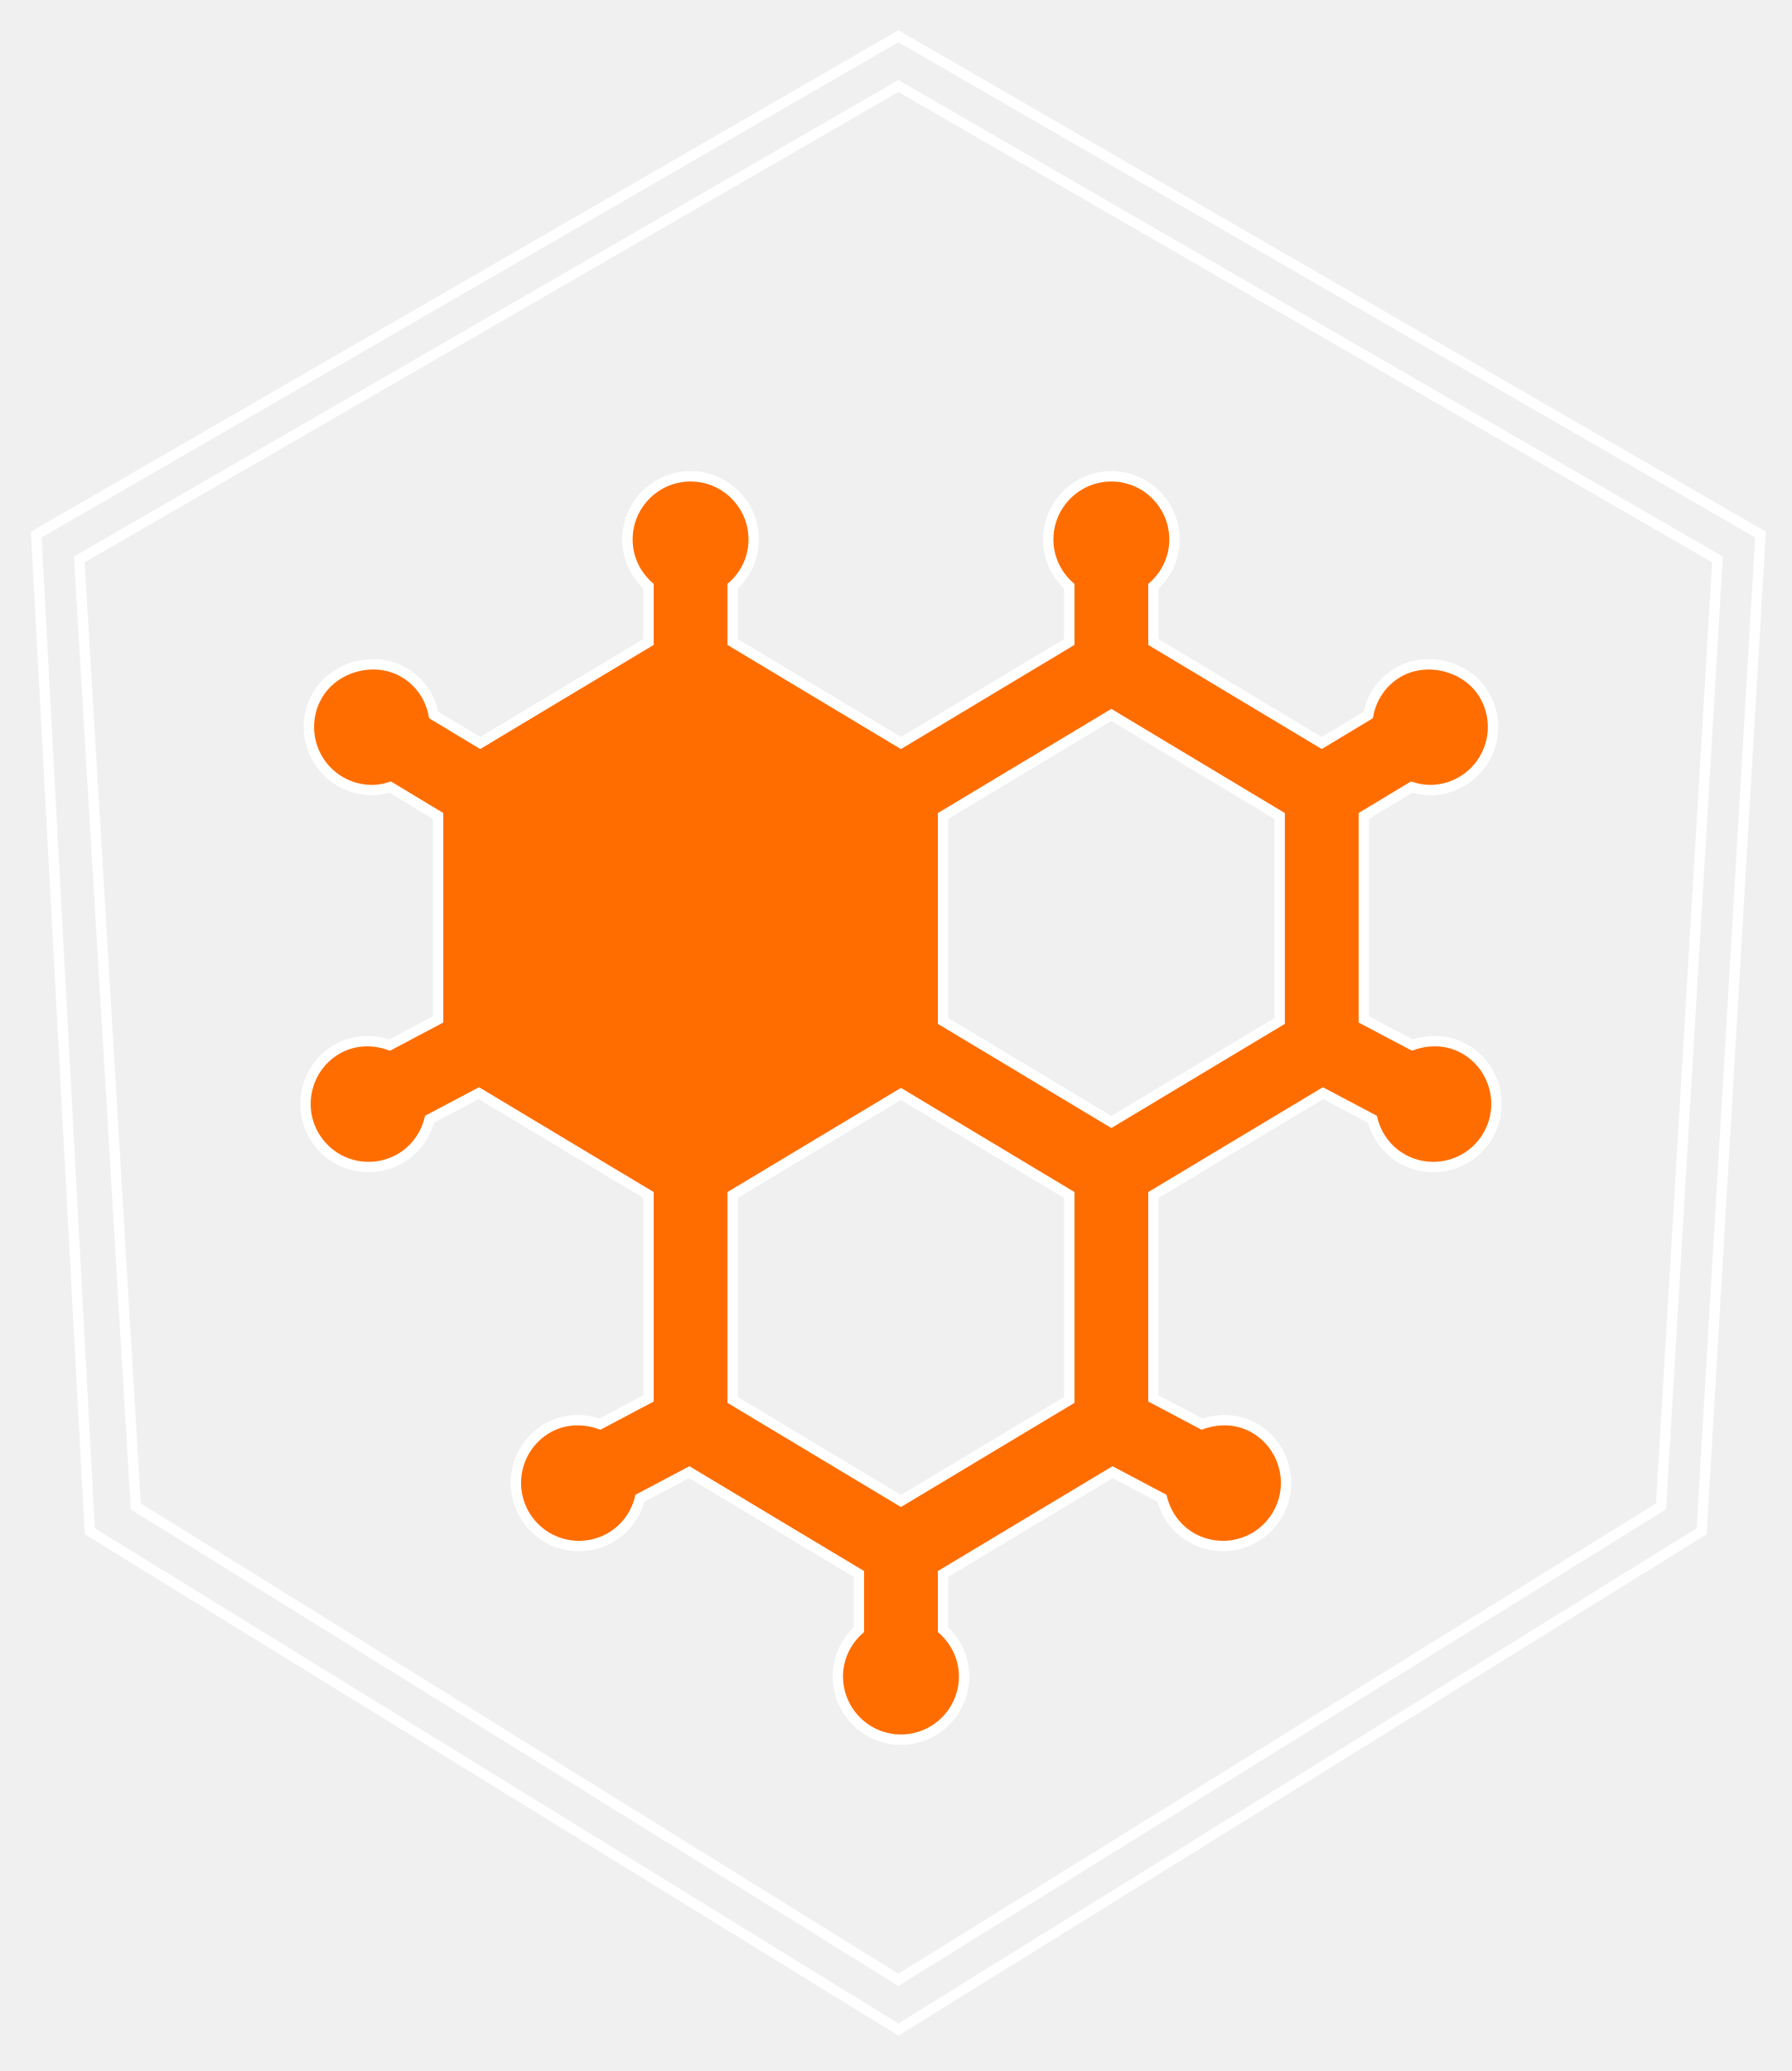
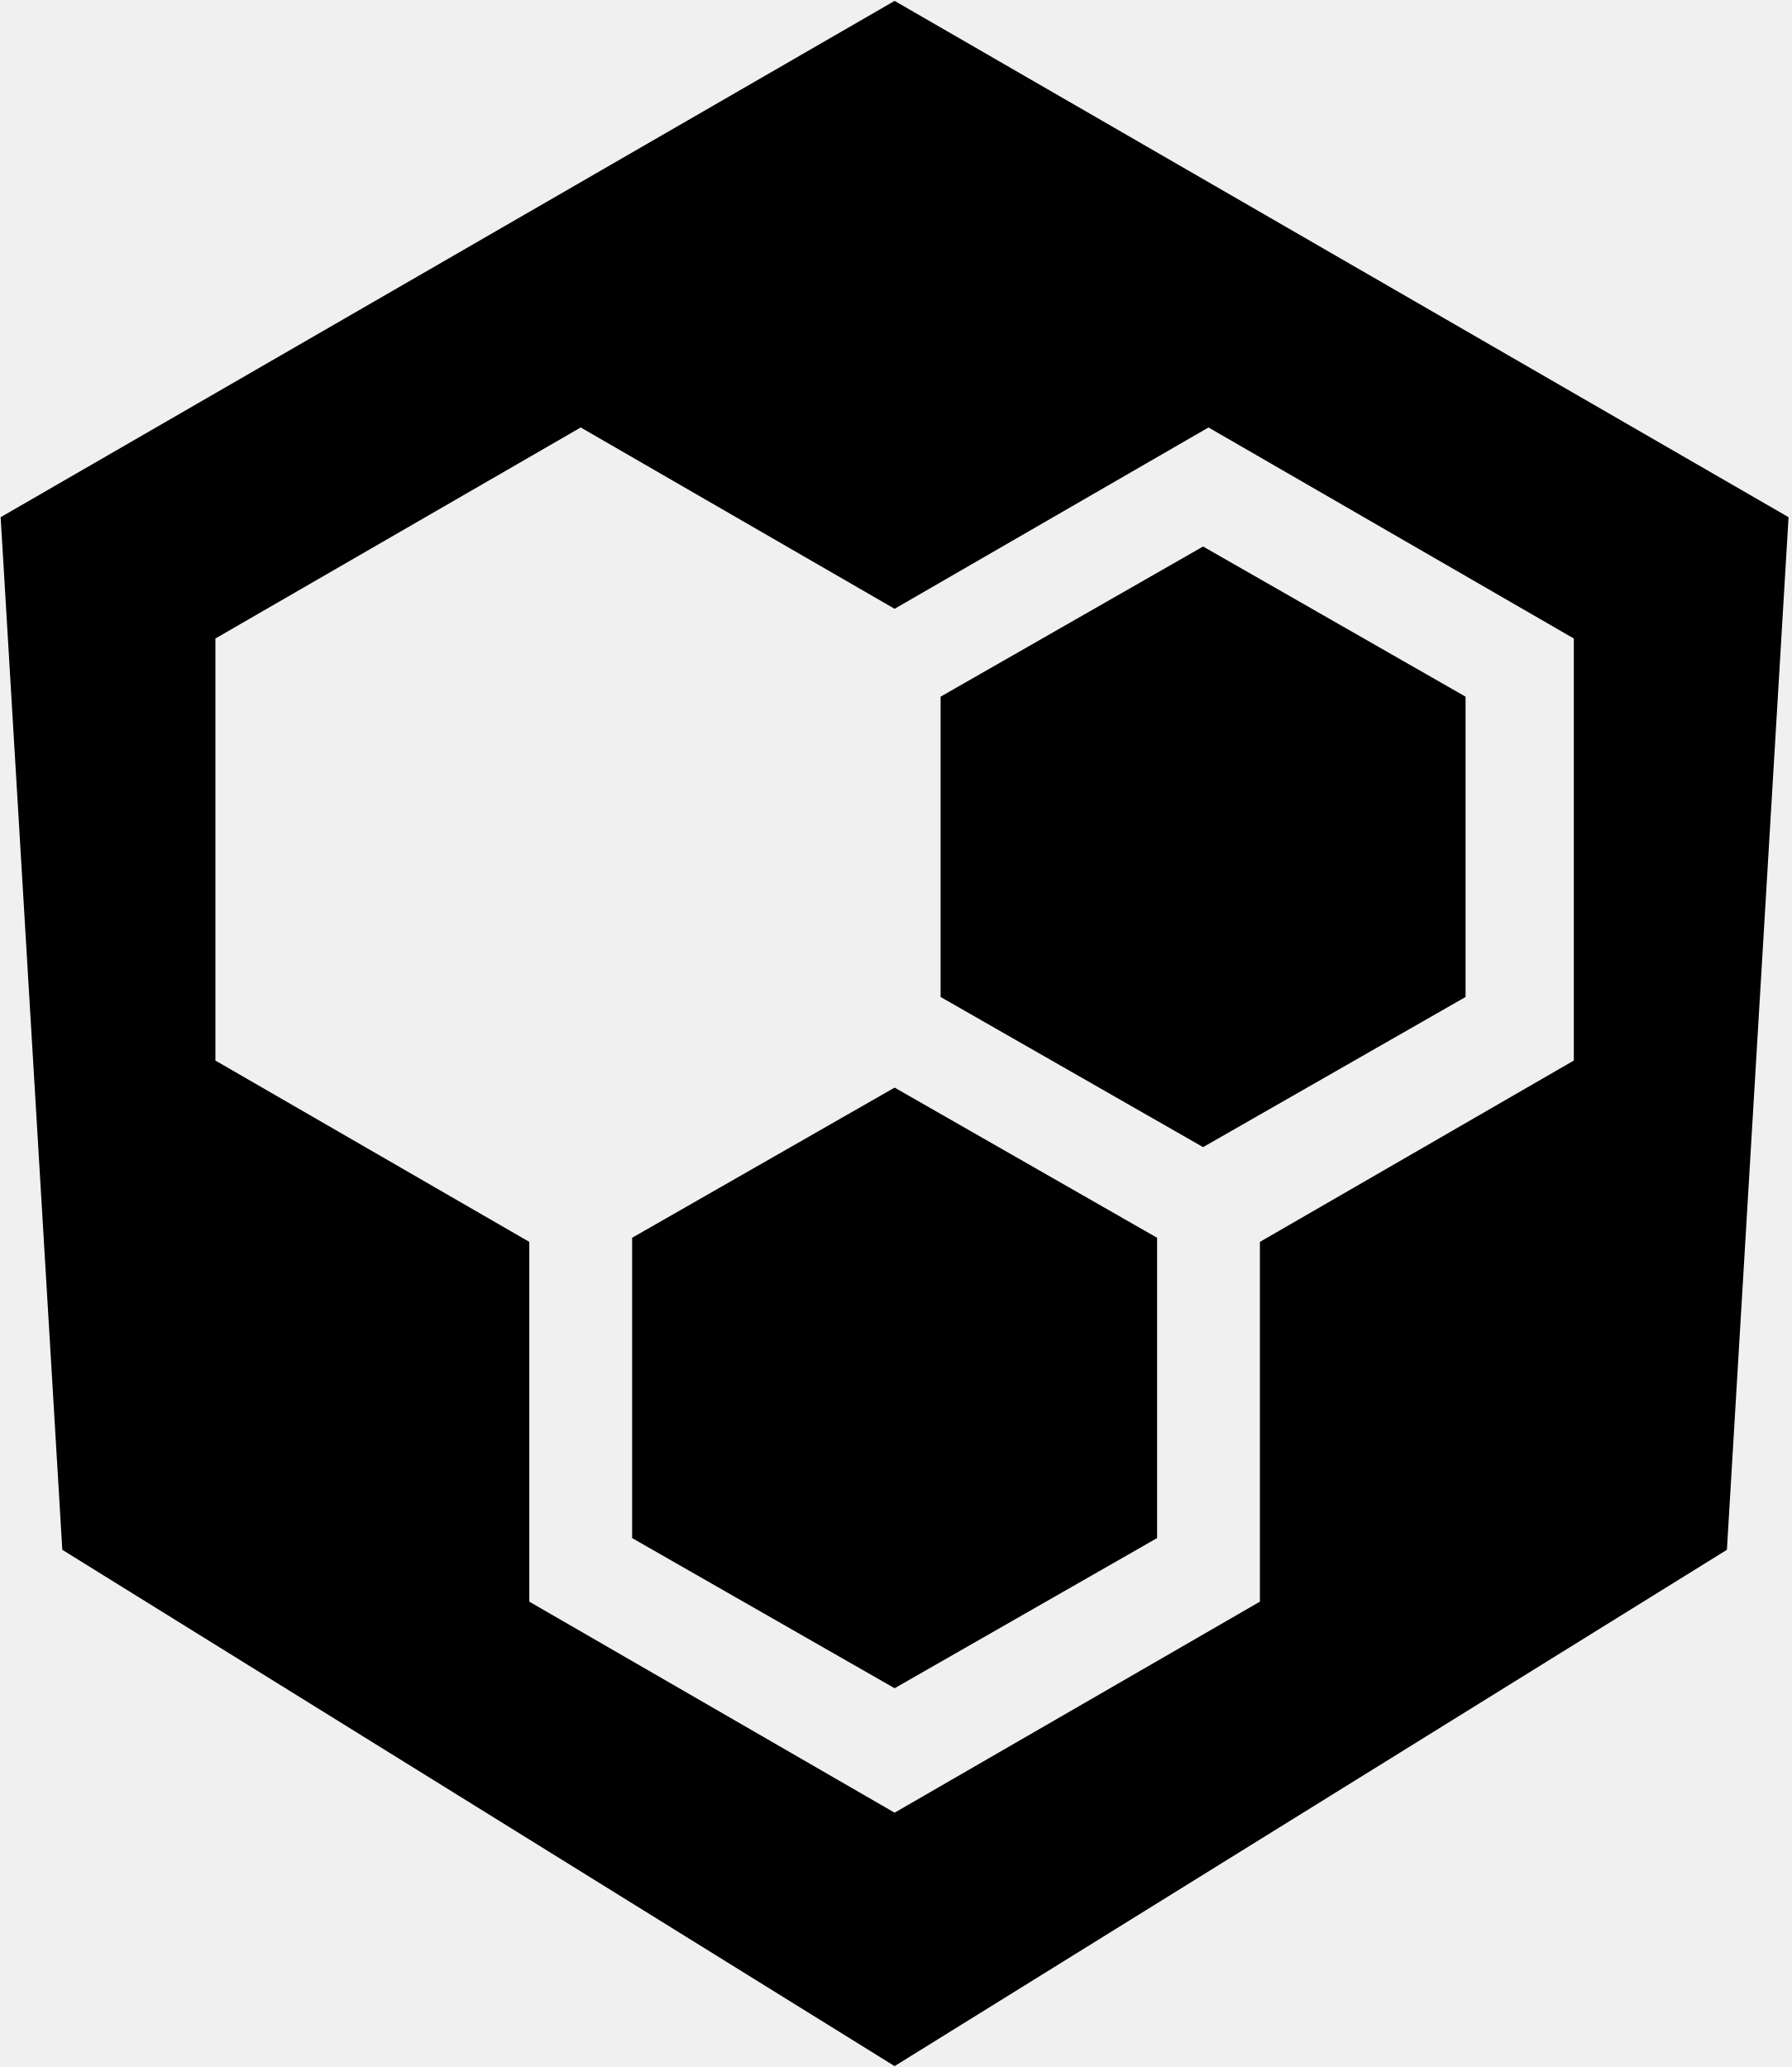
- <svg xmlns="http://www.w3.org/2000/svg" width="346px" height="400px" viewBox="0 0 346 400" version="1.1">
-   <defs />
-   <g stroke="none" stroke-width="1" fill="none" fill-rule="evenodd">
-     <g id="covalent-stroke" stroke="#FFFFFF" stroke-width="2">
-       <g id="Group" transform="translate(7, 7)">
-         <path d="M166.5,0 L333,96.25 L321.63,288.75 L166.5,385 L10.336,288.75 L1.74049942e-14,96.25 L166.5,0 Z M166.5,9.609 L8.311,101.054 L19.22,283.946 L166.5,375.391 L313.78,283.946 L324.689,101.054 L166.5,9.609 Z" id="Combined-Shape" />
-         <path fill="#FF6D00" d="M275.508,195.41 C272.461,193.8 268.902,193.735 265.765,194.849 L256.387,189.896 L256.387,150.587 L265.619,145.024 C266.756,145.374 267.935,145.601 269.153,145.601 C271.364,145.601 273.542,145 275.435,143.853 C278.222,142.169 280.189,139.501 280.977,136.346 C281.757,133.182 281.27,129.904 279.588,127.114 C276.256,121.576 268.406,119.607 262.856,122.958 C259.784,124.813 257.866,127.822 257.232,131.1 L248.261,136.508 L215.756,116.997 L215.756,106.228 C218.234,103.991 219.819,100.795 219.819,97.2 C219.819,90.474 214.35,85 207.63,85 C200.909,85 195.44,90.474 195.44,97.2 C195.44,100.795 197.025,103.991 199.503,106.228 L199.503,116.997 L166.998,136.517 L134.493,116.997 L134.493,106.228 C136.972,103.991 138.556,100.795 138.556,97.2 C138.556,90.474 133.087,85 126.367,85 C119.646,85 114.177,90.474 114.177,97.2 C114.177,100.795 115.762,103.991 118.241,106.228 L118.241,116.997 L85.744,136.508 L76.772,131.1 C76.138,127.822 74.221,124.805 71.149,122.958 C65.599,119.599 57.757,121.576 54.417,127.106 C52.727,129.896 52.239,133.182 53.019,136.346 C53.807,139.501 55.774,142.169 58.561,143.853 C60.463,145 62.633,145.601 64.843,145.601 C66.062,145.601 67.24,145.374 68.378,145.024 L77.609,150.595 L77.609,189.896 L68.24,194.857 C65.103,193.743 61.544,193.8 58.488,195.418 C52.548,198.566 50.273,205.959 53.409,211.904 C55.53,215.914 59.658,218.403 64.193,218.403 C66.168,218.403 68.126,217.915 69.881,216.988 C73.05,215.312 75.139,212.409 75.952,209.18 L85.484,204.137 L118.241,223.803 L118.241,263.096 L108.871,268.057 C105.726,266.943 102.167,267.008 99.12,268.618 C93.179,271.766 90.904,279.159 94.041,285.104 C96.162,289.114 100.29,291.603 104.824,291.603 C106.799,291.603 108.757,291.115 110.513,290.188 C113.682,288.512 115.77,285.609 116.583,282.38 L126.115,277.337 L158.872,297.003 L158.872,307.772 C156.393,310.009 154.809,313.205 154.809,316.8 C154.809,323.526 160.278,329 166.998,329 C173.719,329 179.188,323.526 179.188,316.8 C179.188,313.205 177.603,310.009 175.124,307.772 L175.124,297.003 L207.881,277.337 L217.414,282.38 C218.234,285.617 220.315,288.512 223.484,290.196 C225.231,291.115 227.198,291.603 229.172,291.603 C233.707,291.603 237.835,289.114 239.956,285.104 C243.101,279.159 240.817,271.758 234.877,268.618 C231.83,267 228.27,266.943 225.133,268.057 L215.756,263.096 L215.756,223.803 L248.513,204.137 L258.045,209.18 C258.866,212.417 260.946,215.312 264.115,216.996 C265.862,217.915 267.829,218.403 269.804,218.403 C274.338,218.403 278.466,215.914 280.587,211.904 C283.732,205.959 281.448,198.558 275.508,195.41 L275.508,195.41 Z M199.503,263.388 L166.998,282.908 L134.493,263.388 L134.493,223.803 L166.998,204.283 L199.503,223.803 L199.503,263.388 L199.503,263.388 Z M240.135,190.188 L207.63,209.708 L175.124,190.188 L175.124,150.603 L207.63,131.083 L240.135,150.603 L240.135,190.188 L240.135,190.188 Z" id="Shape" />
-       </g>
+ <svg xmlns="http://www.w3.org/2000/svg" xmlns:xlink="http://www.w3.org/1999/xlink" width="331" height="382" viewBox="0 0 331 382" version="1.1">
+   <g id="covalent-stroke" transform="translate(-1139 -298)">
+     <g id="covalent-stroke-shape">
+       <use xlink:href="#path0_fill" transform="translate(1139.12 298.164)" />
    </g>
  </g>
+   <defs>
+     <path id="path0_fill" fill-rule="evenodd" d="M 330.362 95.418L 165.181 0L 0 95.418L 11.392 286.254L 165.181 381.672L 318.97 286.254L 330.362 95.418ZM 290.681 195.836L 232.681 229.347L 232.681 295.836L 165.181 334.836L 97.681 295.836L 97.681 229.347L 39.681 195.836L 39.681 117.836L 107.181 78.836L 165.181 112.347L 223.181 78.836L 290.681 117.836L 290.681 195.836ZM 222.181 100.836L 270.681 128.586L 270.681 184.086L 222.181 211.836L 173.681 184.086L 173.681 128.586L 222.181 100.836ZM 213.681 228.586L 165.181 200.836L 116.681 228.586L 116.681 284.086L 165.181 311.836L 213.681 284.086L 213.681 228.586Z" />
+   </defs>
</svg>
